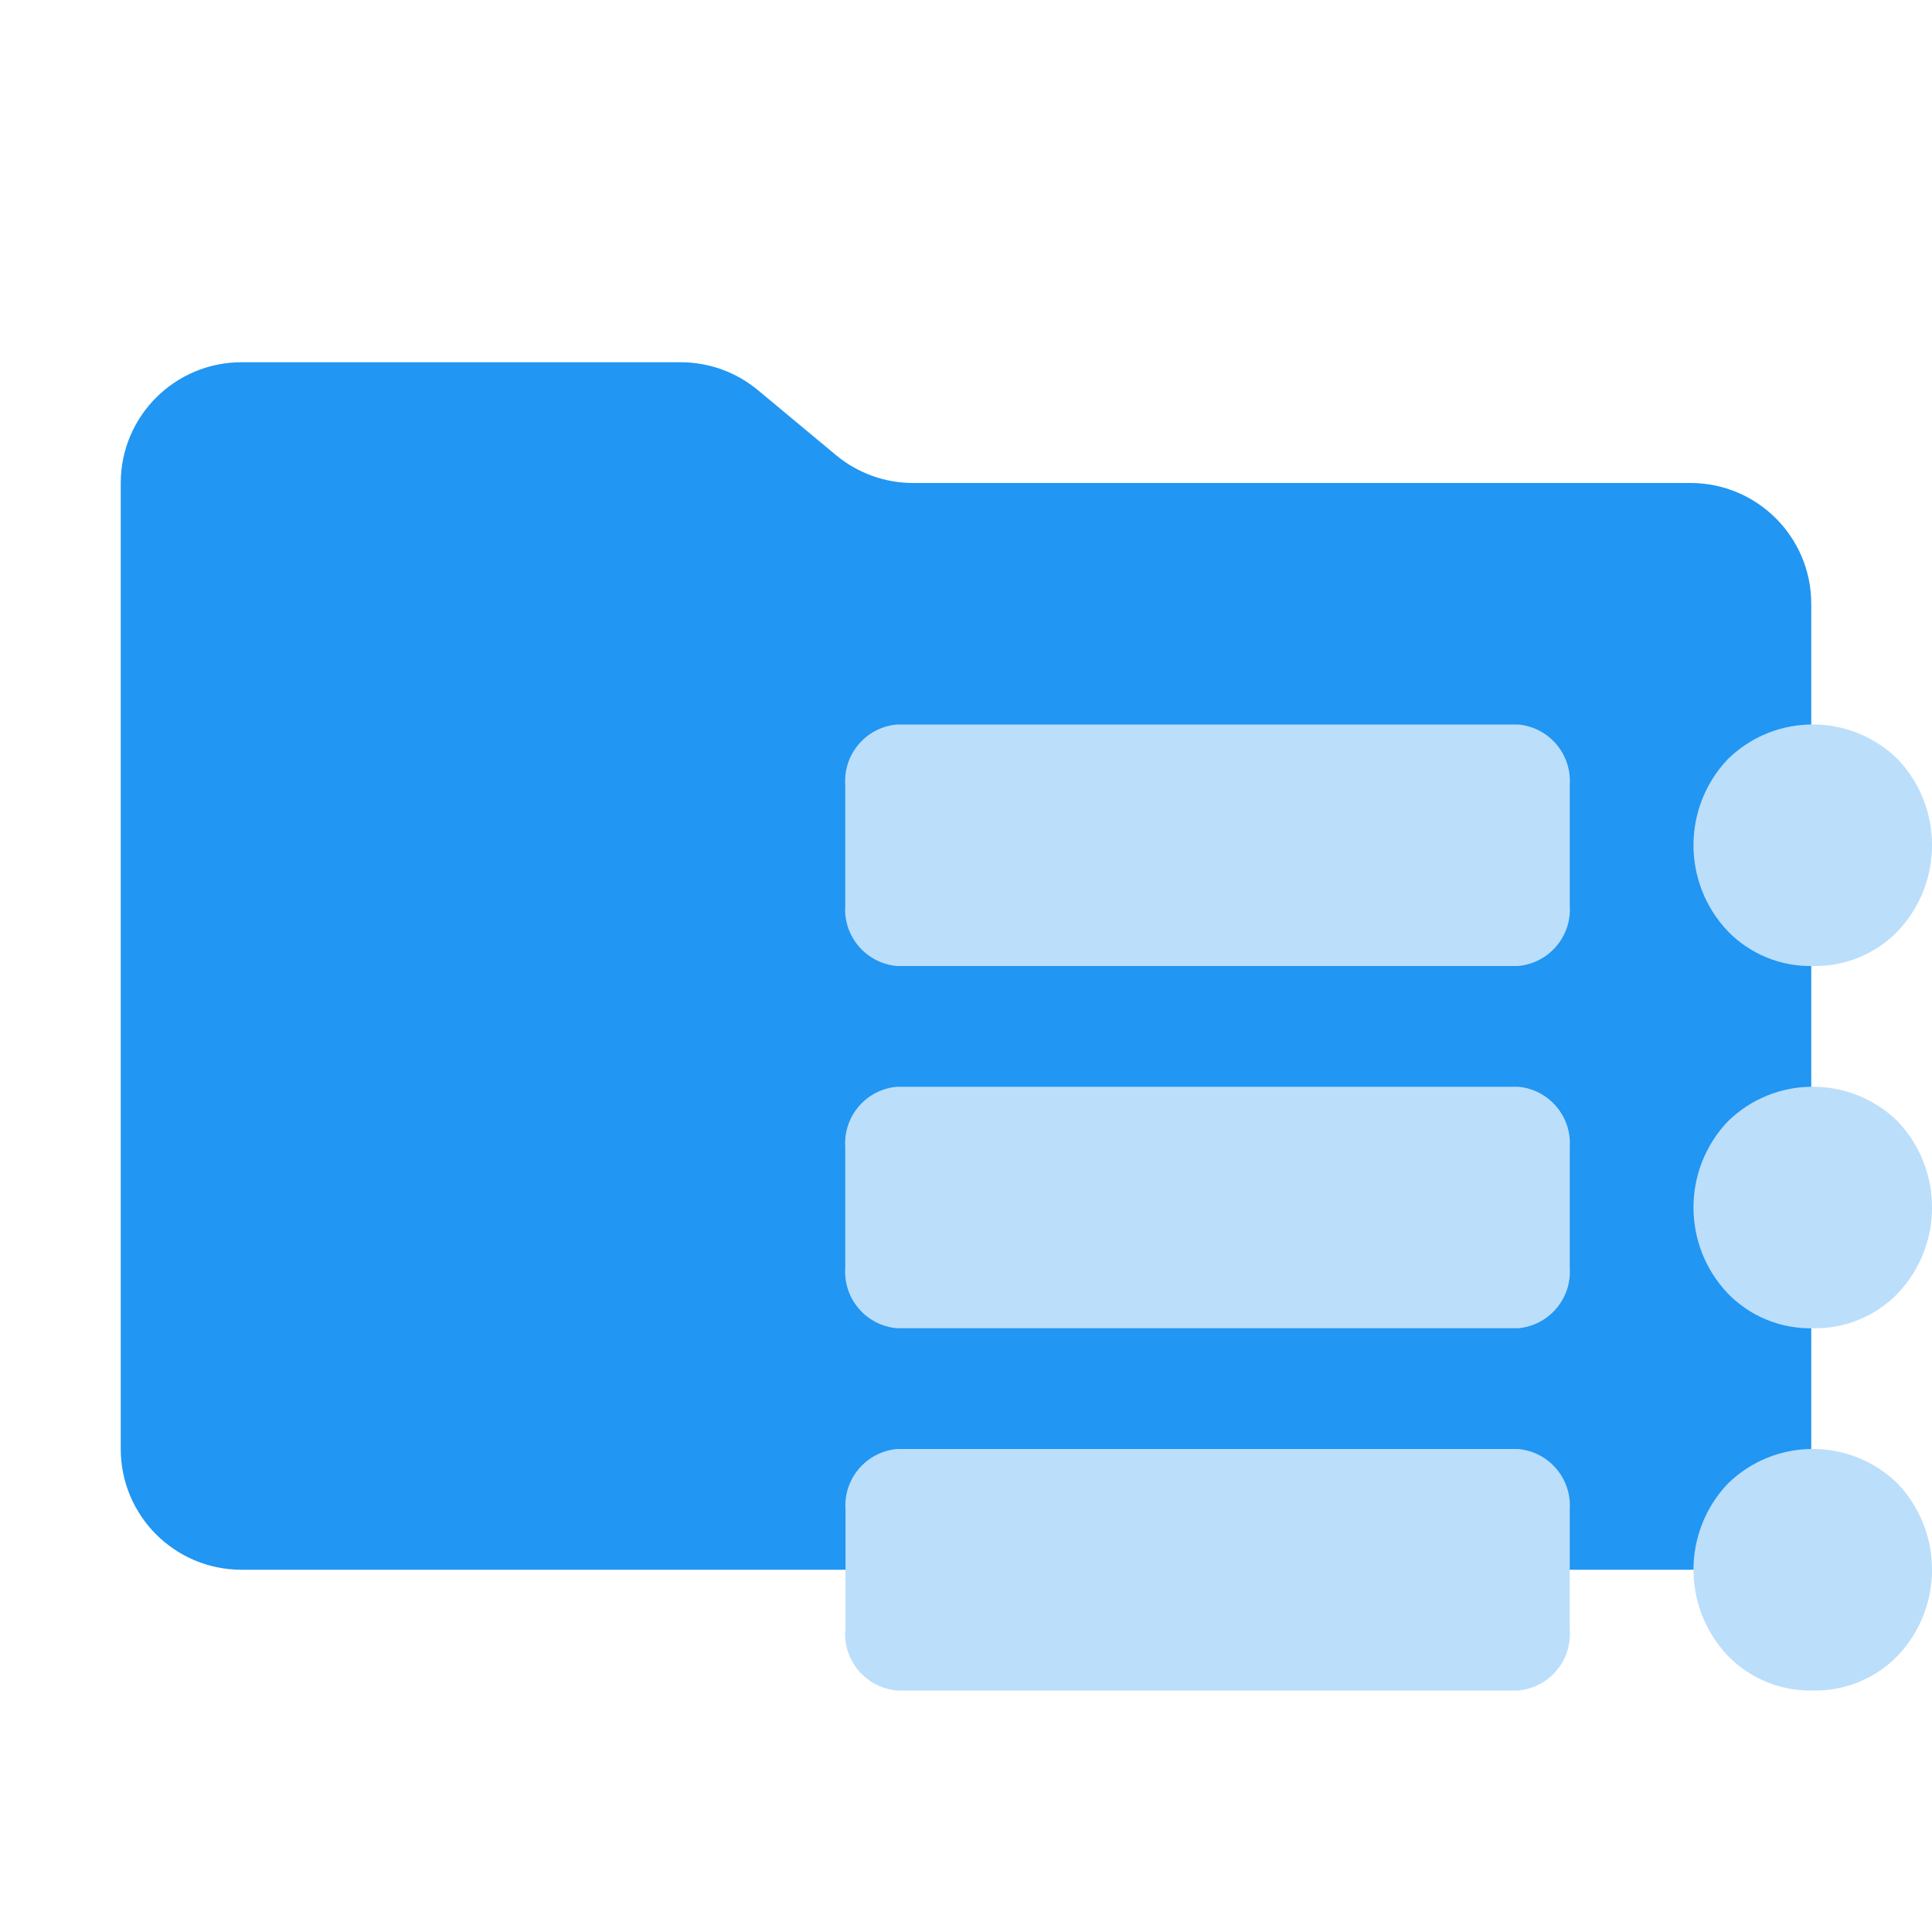
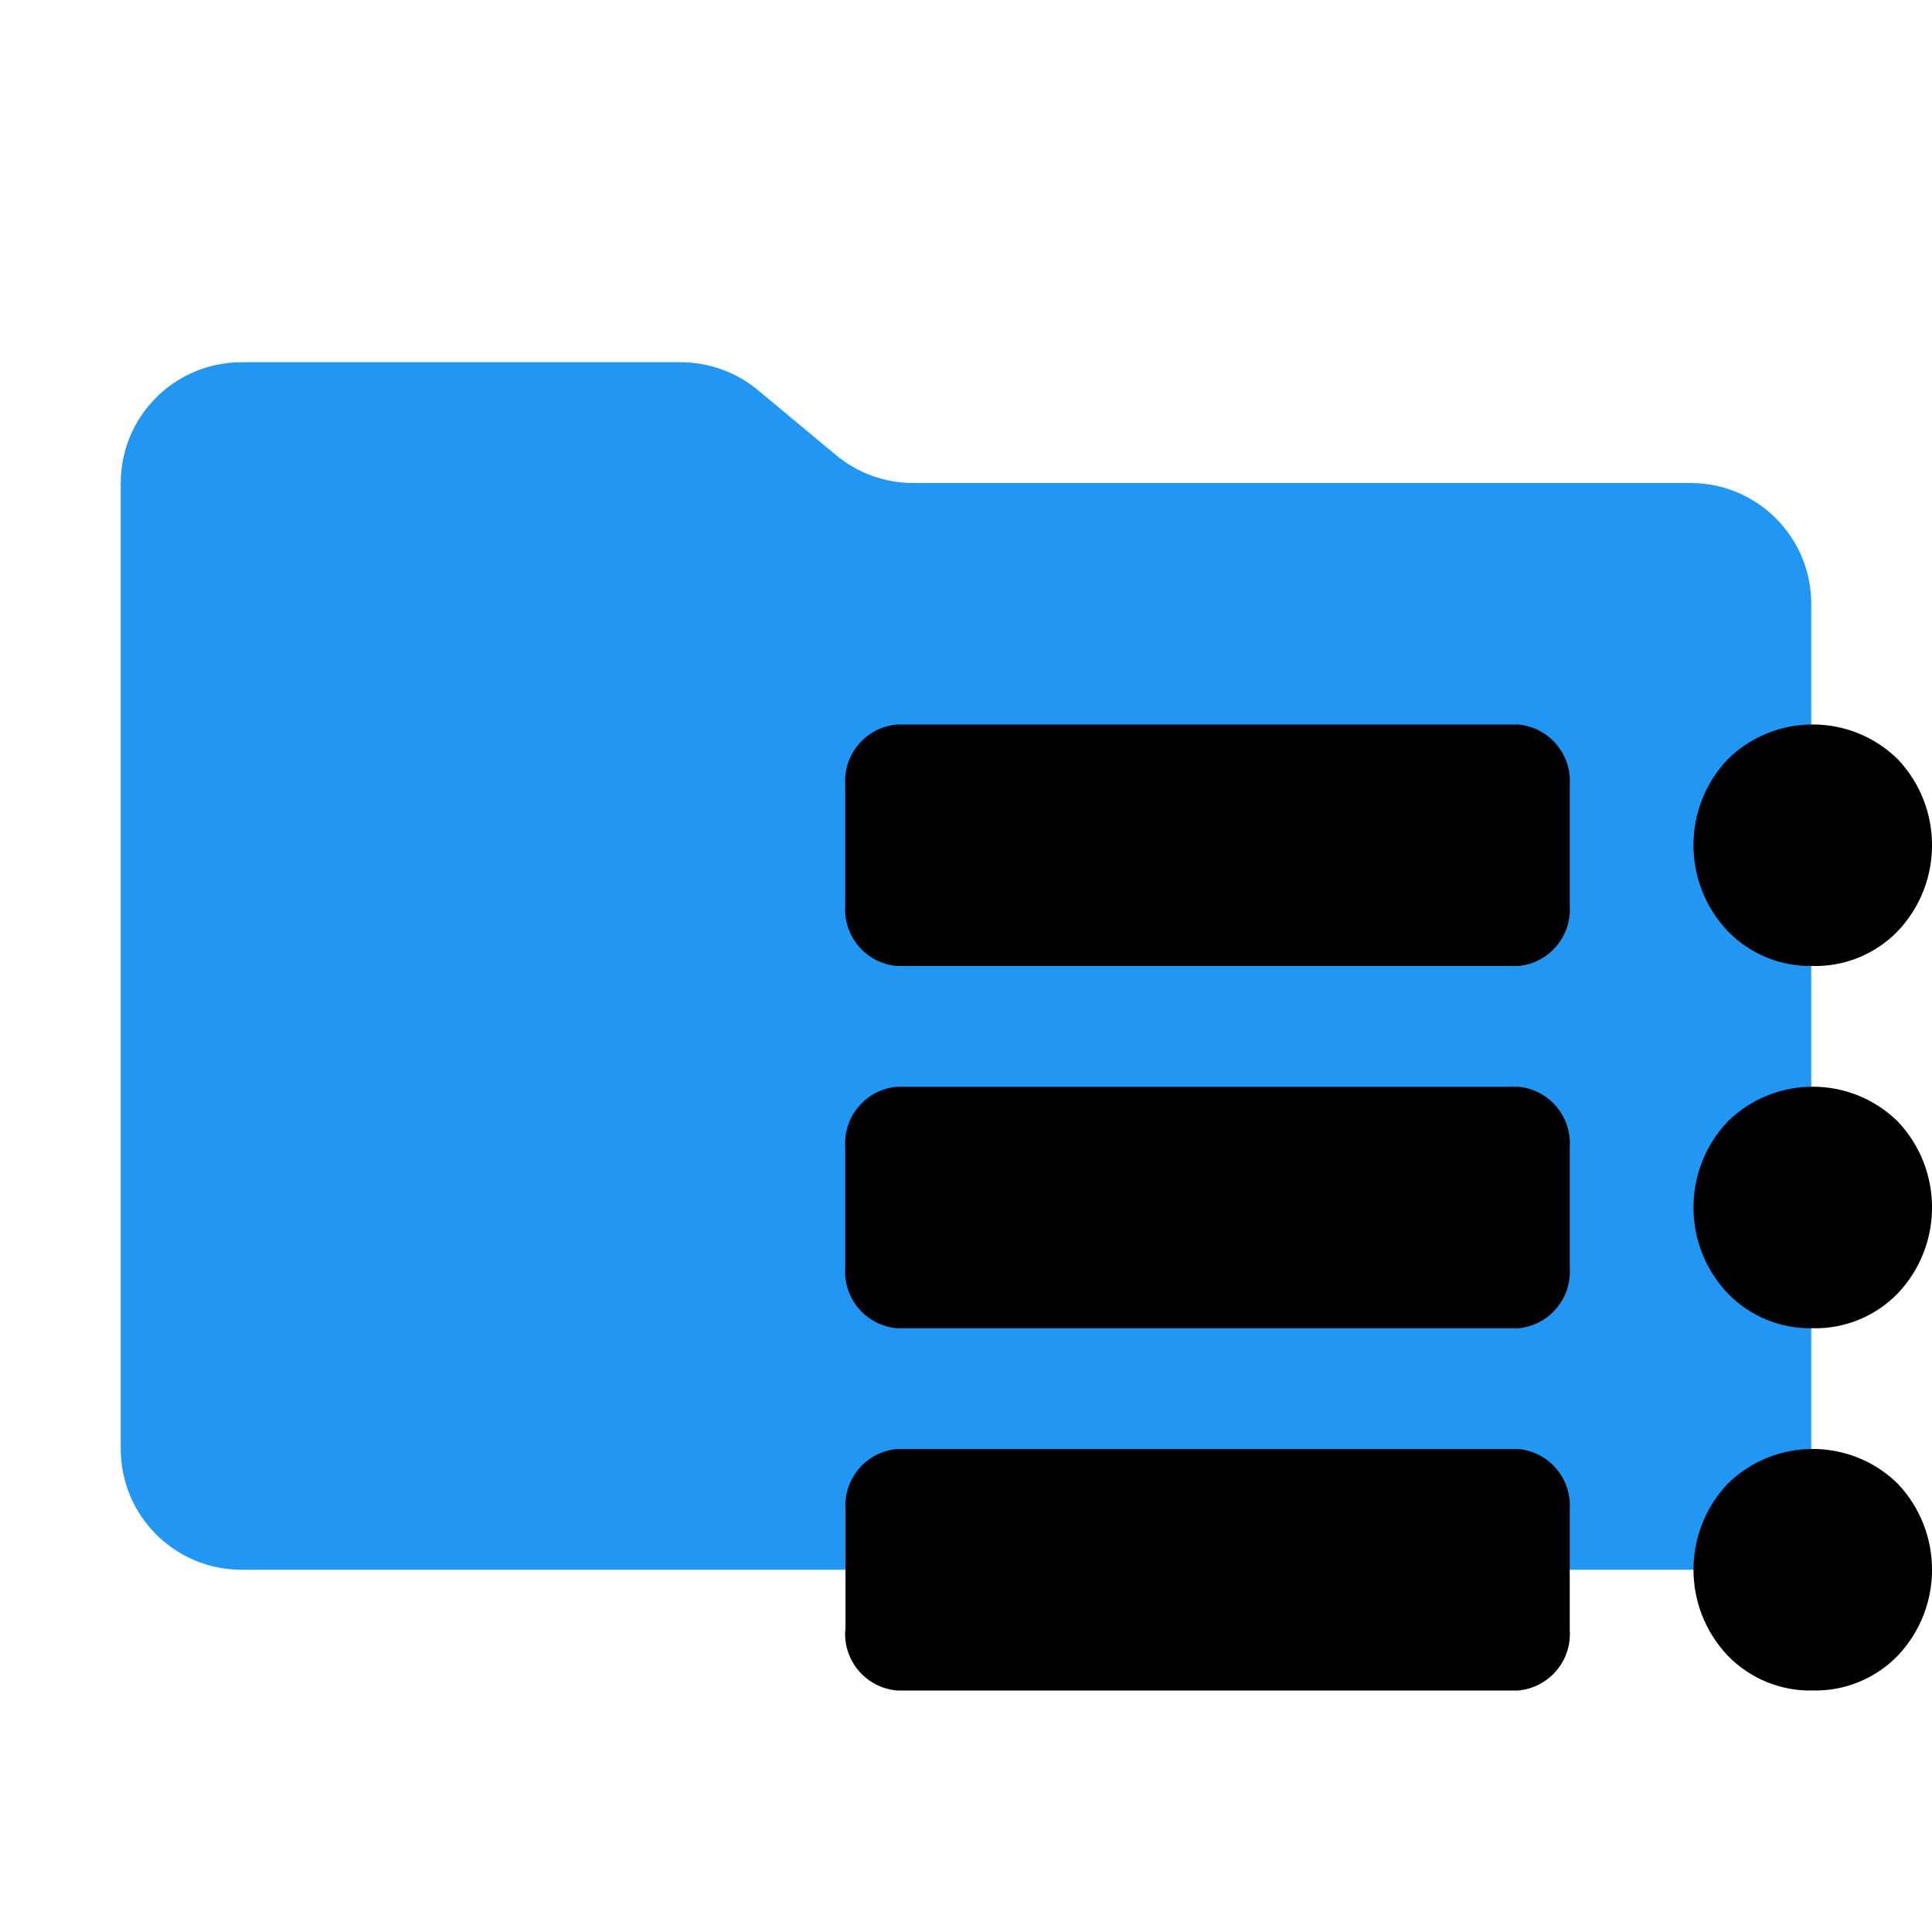
<svg xmlns="http://www.w3.org/2000/svg" viewBox="0 0 16 16">
  <path id="folder" fill="#2196f3" d="m6.922 3.768-.644-.536A1 1 0 0 0 5.638 3H2a1 1 0 0 0-1 1v8a1 1 0 0 0 1 1h12a1 1 0 0 0 1-1V5a1 1 0 0 0-1-1H7.562a1 1 0 0 1-.64-.232" />
-   <path id="motive" fill="#bbdefb" d="M15.012 14a.95.95 0 0 1-.703-.288 1.035 1.035 0 0 1 0-1.425 1.005 1.005 0 0 1 1.407 0 1.035 1.035 0 0 1 0 1.425.95.95 0 0 1-.704.288m0-3a.95.95 0 0 1-.703-.288 1.035 1.035 0 0 1 0-1.425 1.005 1.005 0 0 1 1.407 0 1.035 1.035 0 0 1 0 1.425.95.95 0 0 1-.704.288m0-3a.95.95 0 0 1-.703-.288 1.035 1.035 0 0 1 0-1.425 1.005 1.005 0 0 1 1.407 0 1.035 1.035 0 0 1 0 1.425.95.95 0 0 1-.704.288m-8.01 5.5v-1a.47.47 0 0 1 .428-.5h5.142a.47.47 0 0 1 .428.5v1a.47.47 0 0 1-.428.5H7.43a.47.47 0 0 1-.43-.5m0-3v-1a.47.47 0 0 1 .43-.5h5.142a.47.47 0 0 1 .428.5v1a.47.47 0 0 1-.428.5H7.43a.47.47 0 0 1-.43-.5m0-3v-1a.47.47 0 0 1 .43-.5h5.142a.47.47 0 0 1 .428.5v1a.47.47 0 0 1-.428.5H7.43A.47.47 0 0 1 7 7.5" />
+   <path id="motive" fill="#aliadefb" d="M15.012 14a.95.95 0 0 1-.703-.288 1.035 1.035 0 0 1 0-1.425 1.005 1.005 0 0 1 1.407 0 1.035 1.035 0 0 1 0 1.425.95.95 0 0 1-.704.288m0-3a.95.95 0 0 1-.703-.288 1.035 1.035 0 0 1 0-1.425 1.005 1.005 0 0 1 1.407 0 1.035 1.035 0 0 1 0 1.425.95.95 0 0 1-.704.288m0-3a.95.95 0 0 1-.703-.288 1.035 1.035 0 0 1 0-1.425 1.005 1.005 0 0 1 1.407 0 1.035 1.035 0 0 1 0 1.425.95.95 0 0 1-.704.288m-8.01 5.5v-1a.47.47 0 0 1 .428-.5h5.142a.47.47 0 0 1 .428.5v1a.47.47 0 0 1-.428.5H7.43a.47.47 0 0 1-.43-.5m0-3v-1a.47.47 0 0 1 .43-.5h5.142a.47.47 0 0 1 .428.5v1a.47.47 0 0 1-.428.5H7.43a.47.47 0 0 1-.43-.5m0-3v-1a.47.47 0 0 1 .43-.5h5.142a.47.47 0 0 1 .428.5v1a.47.47 0 0 1-.428.5H7.43A.47.47 0 0 1 7 7.5" />
</svg>
